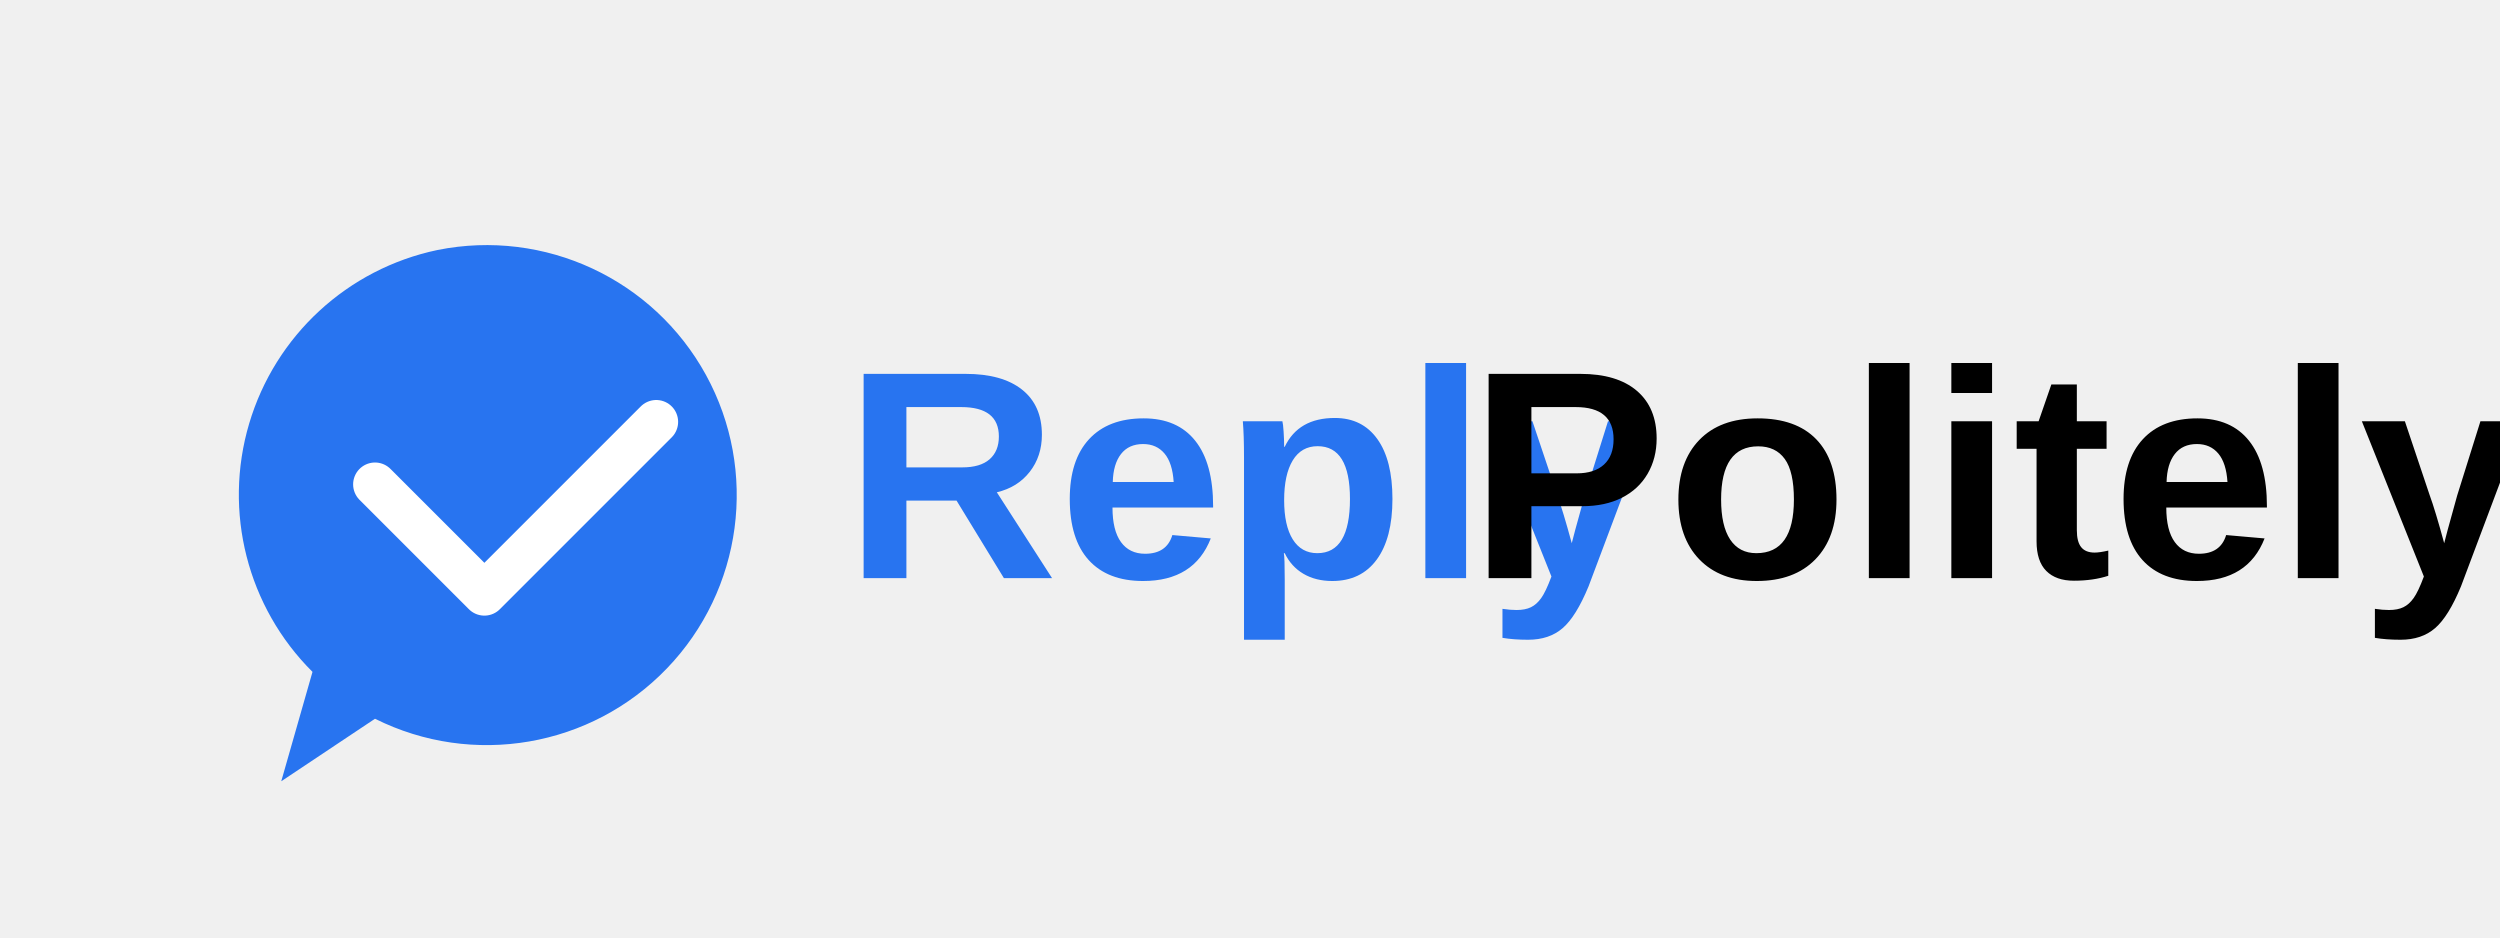
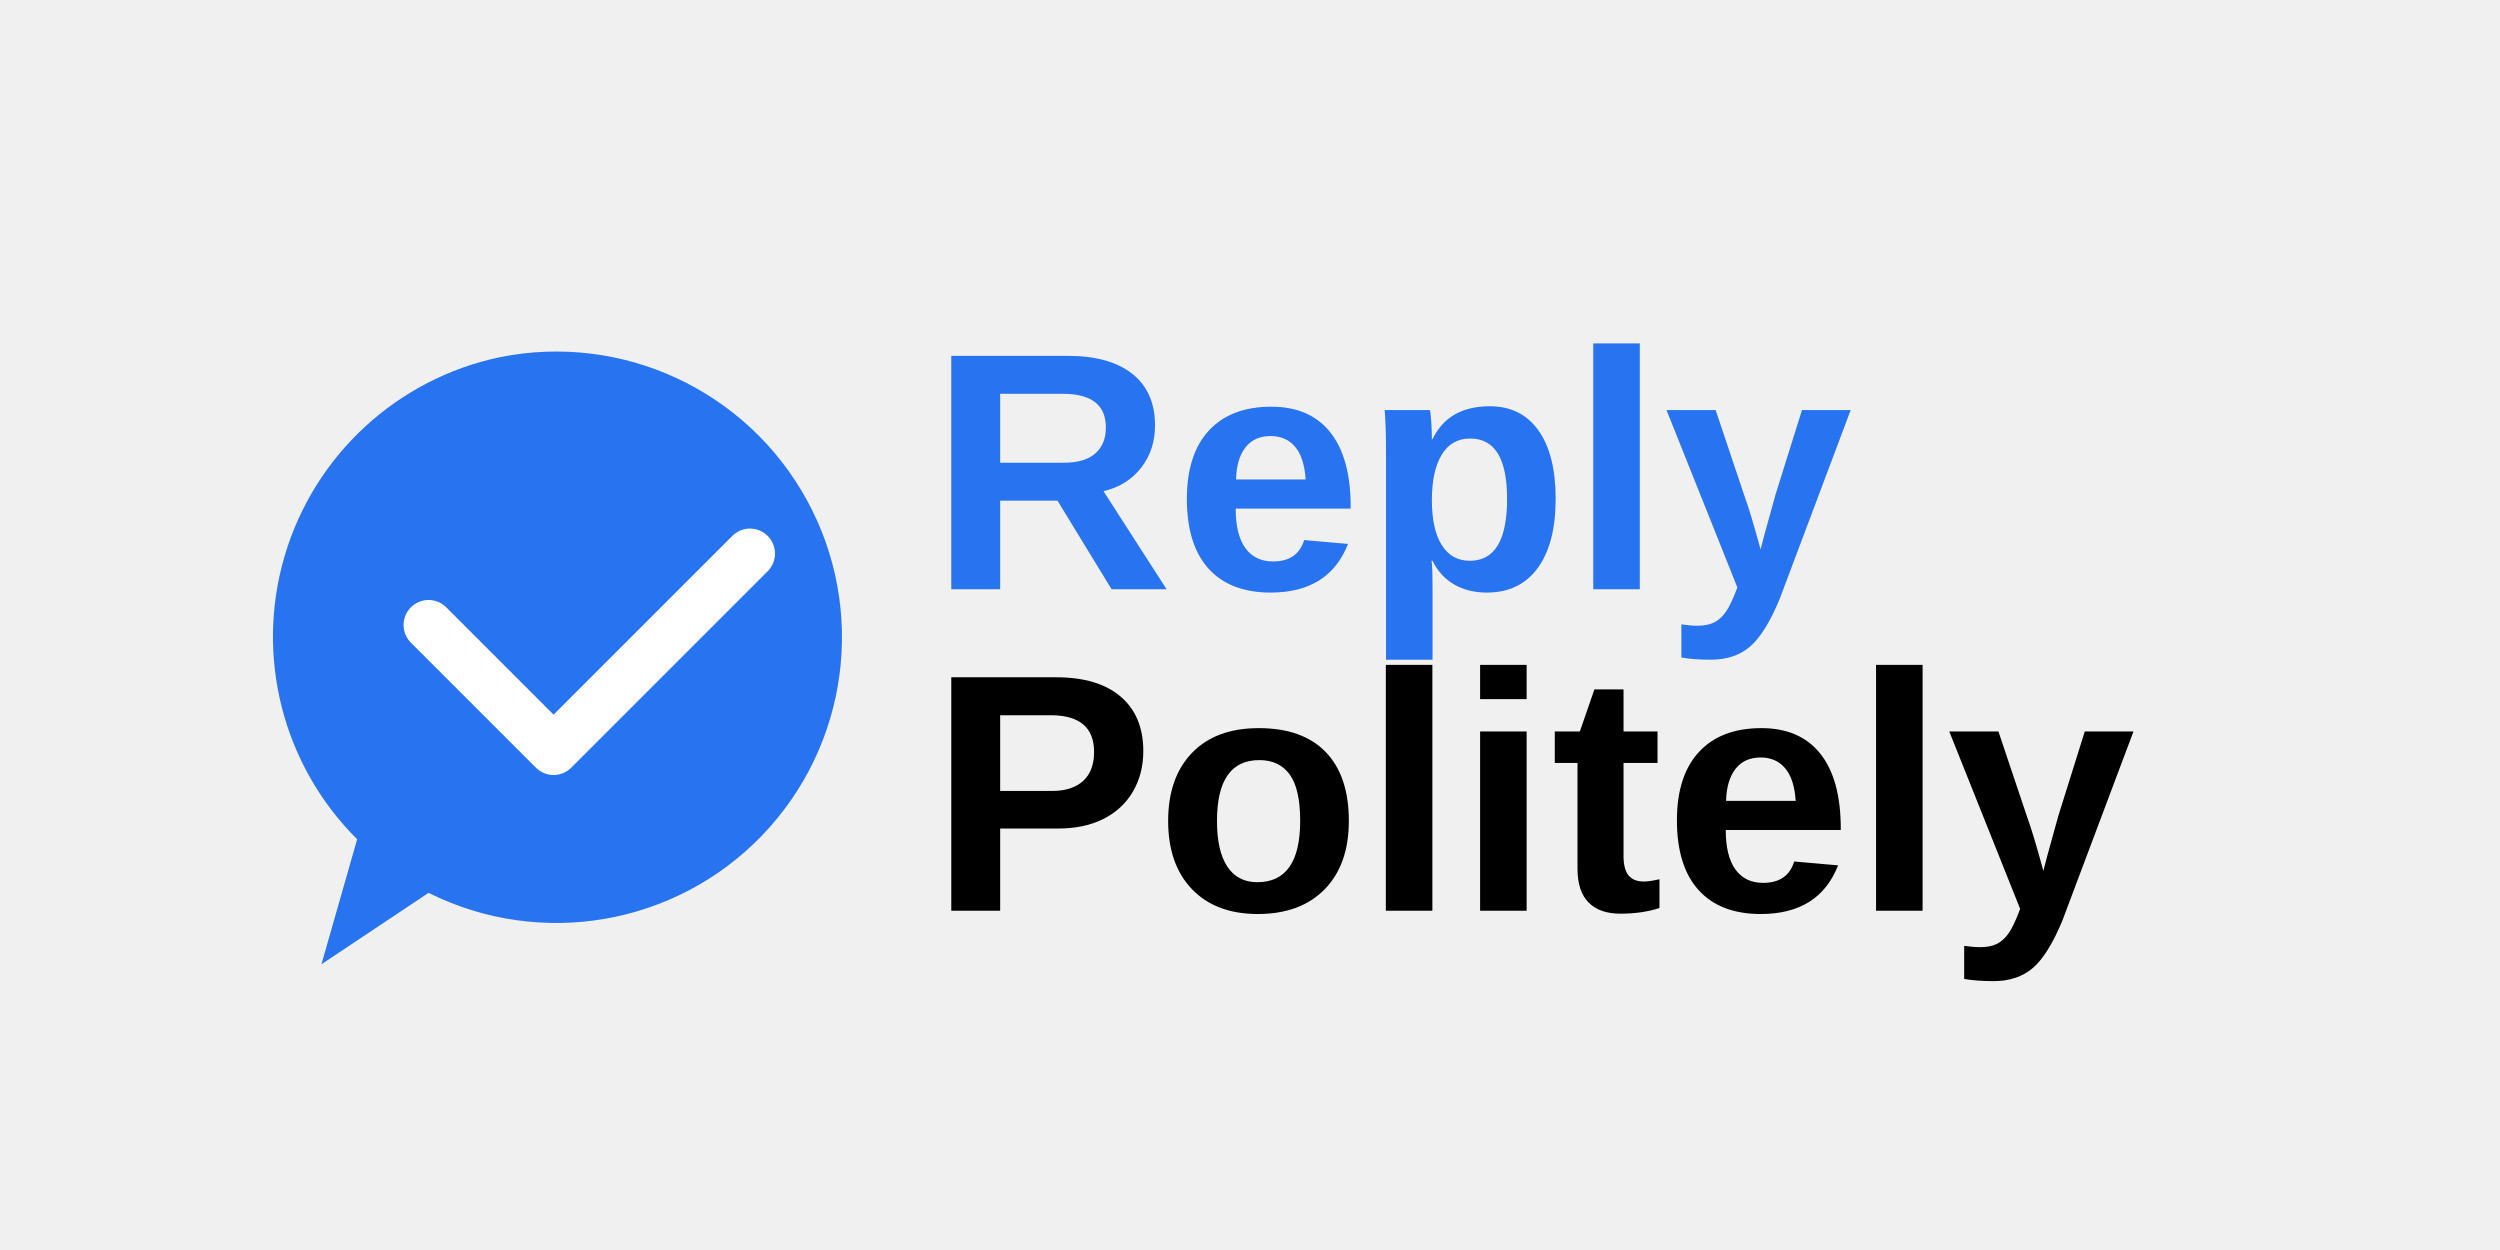
- <svg xmlns="http://www.w3.org/2000/svg" width="800" height="300" viewBox="0 0 800 300">
-   <rect width="800" height="300" fill="none" />
-   <path d="M140 80            a80 80 0 1 1 -20 150            l-30 20            10 -35            a80 80 0 0 1 40 -135z" fill="#2874f0" />
-   <path d="M120 155l35 35 55 -55" stroke="#ffffff" stroke-width="14" fill="none" stroke-linecap="round" stroke-linejoin="round" />
-   <text x="270" y="185" font-family="Arial, Helvetica, sans-serif" font-weight="700" font-size="95" fill="#2874f0">
+ <svg xmlns="http://www.w3.org/2000/svg" width="700" height="350" viewBox="0 0 700 350">
+   <rect width="700" height="350" fill="none" />
+   <path d="M140 100            a80 80 0 1 1 -20 150            l-30 20            10 -35            a80 80 0 0 1 40 -135z" fill="#2874f0" />
+   <path d="M120 175l35 35 55 -55" stroke="#ffffff" stroke-width="14" fill="none" stroke-linecap="round" stroke-linejoin="round" />
+   <text x="260" y="165" font-family="Arial, Helvetica, sans-serif" font-weight="700" font-size="95" fill="#2874f0">
    Reply
  </text>
-   <text x="470" y="185" font-family="Arial, Helvetica, sans-serif" font-weight="700" font-size="95" fill="#000000">
+   <text x="260" y="255" font-family="Arial, Helvetica, sans-serif" font-weight="700" font-size="95" fill="#000000">
    Politely
  </text>
</svg>
